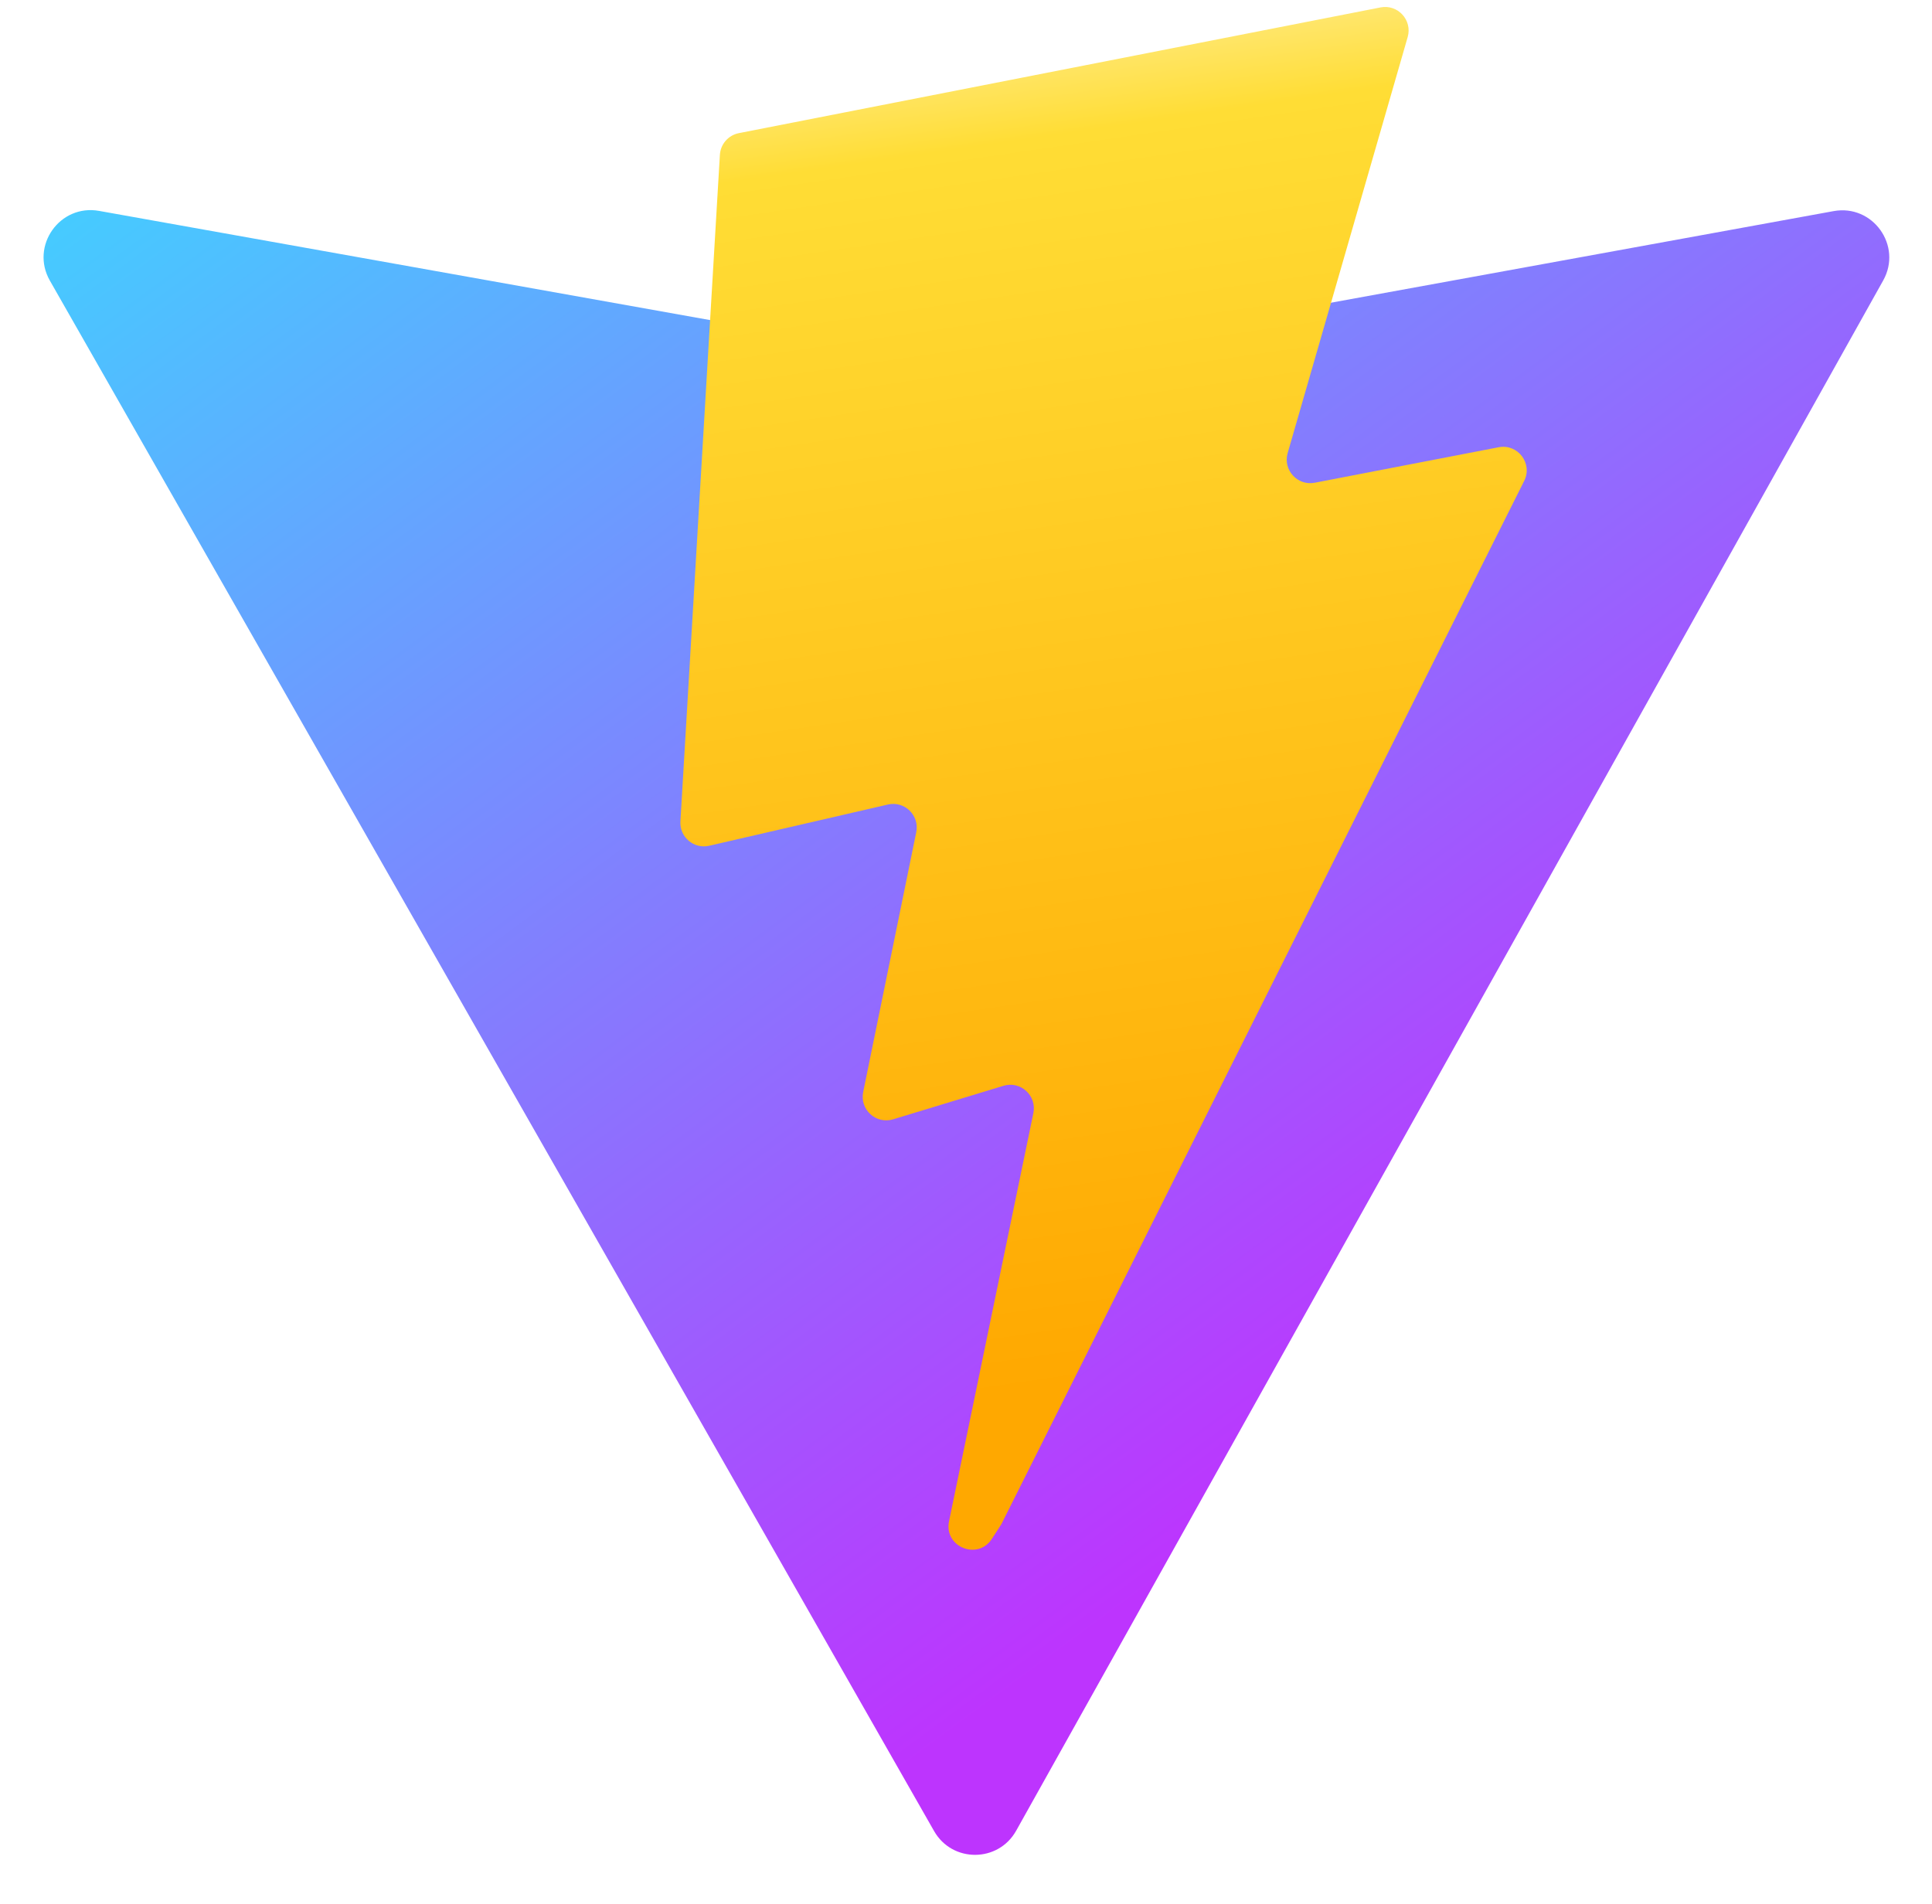
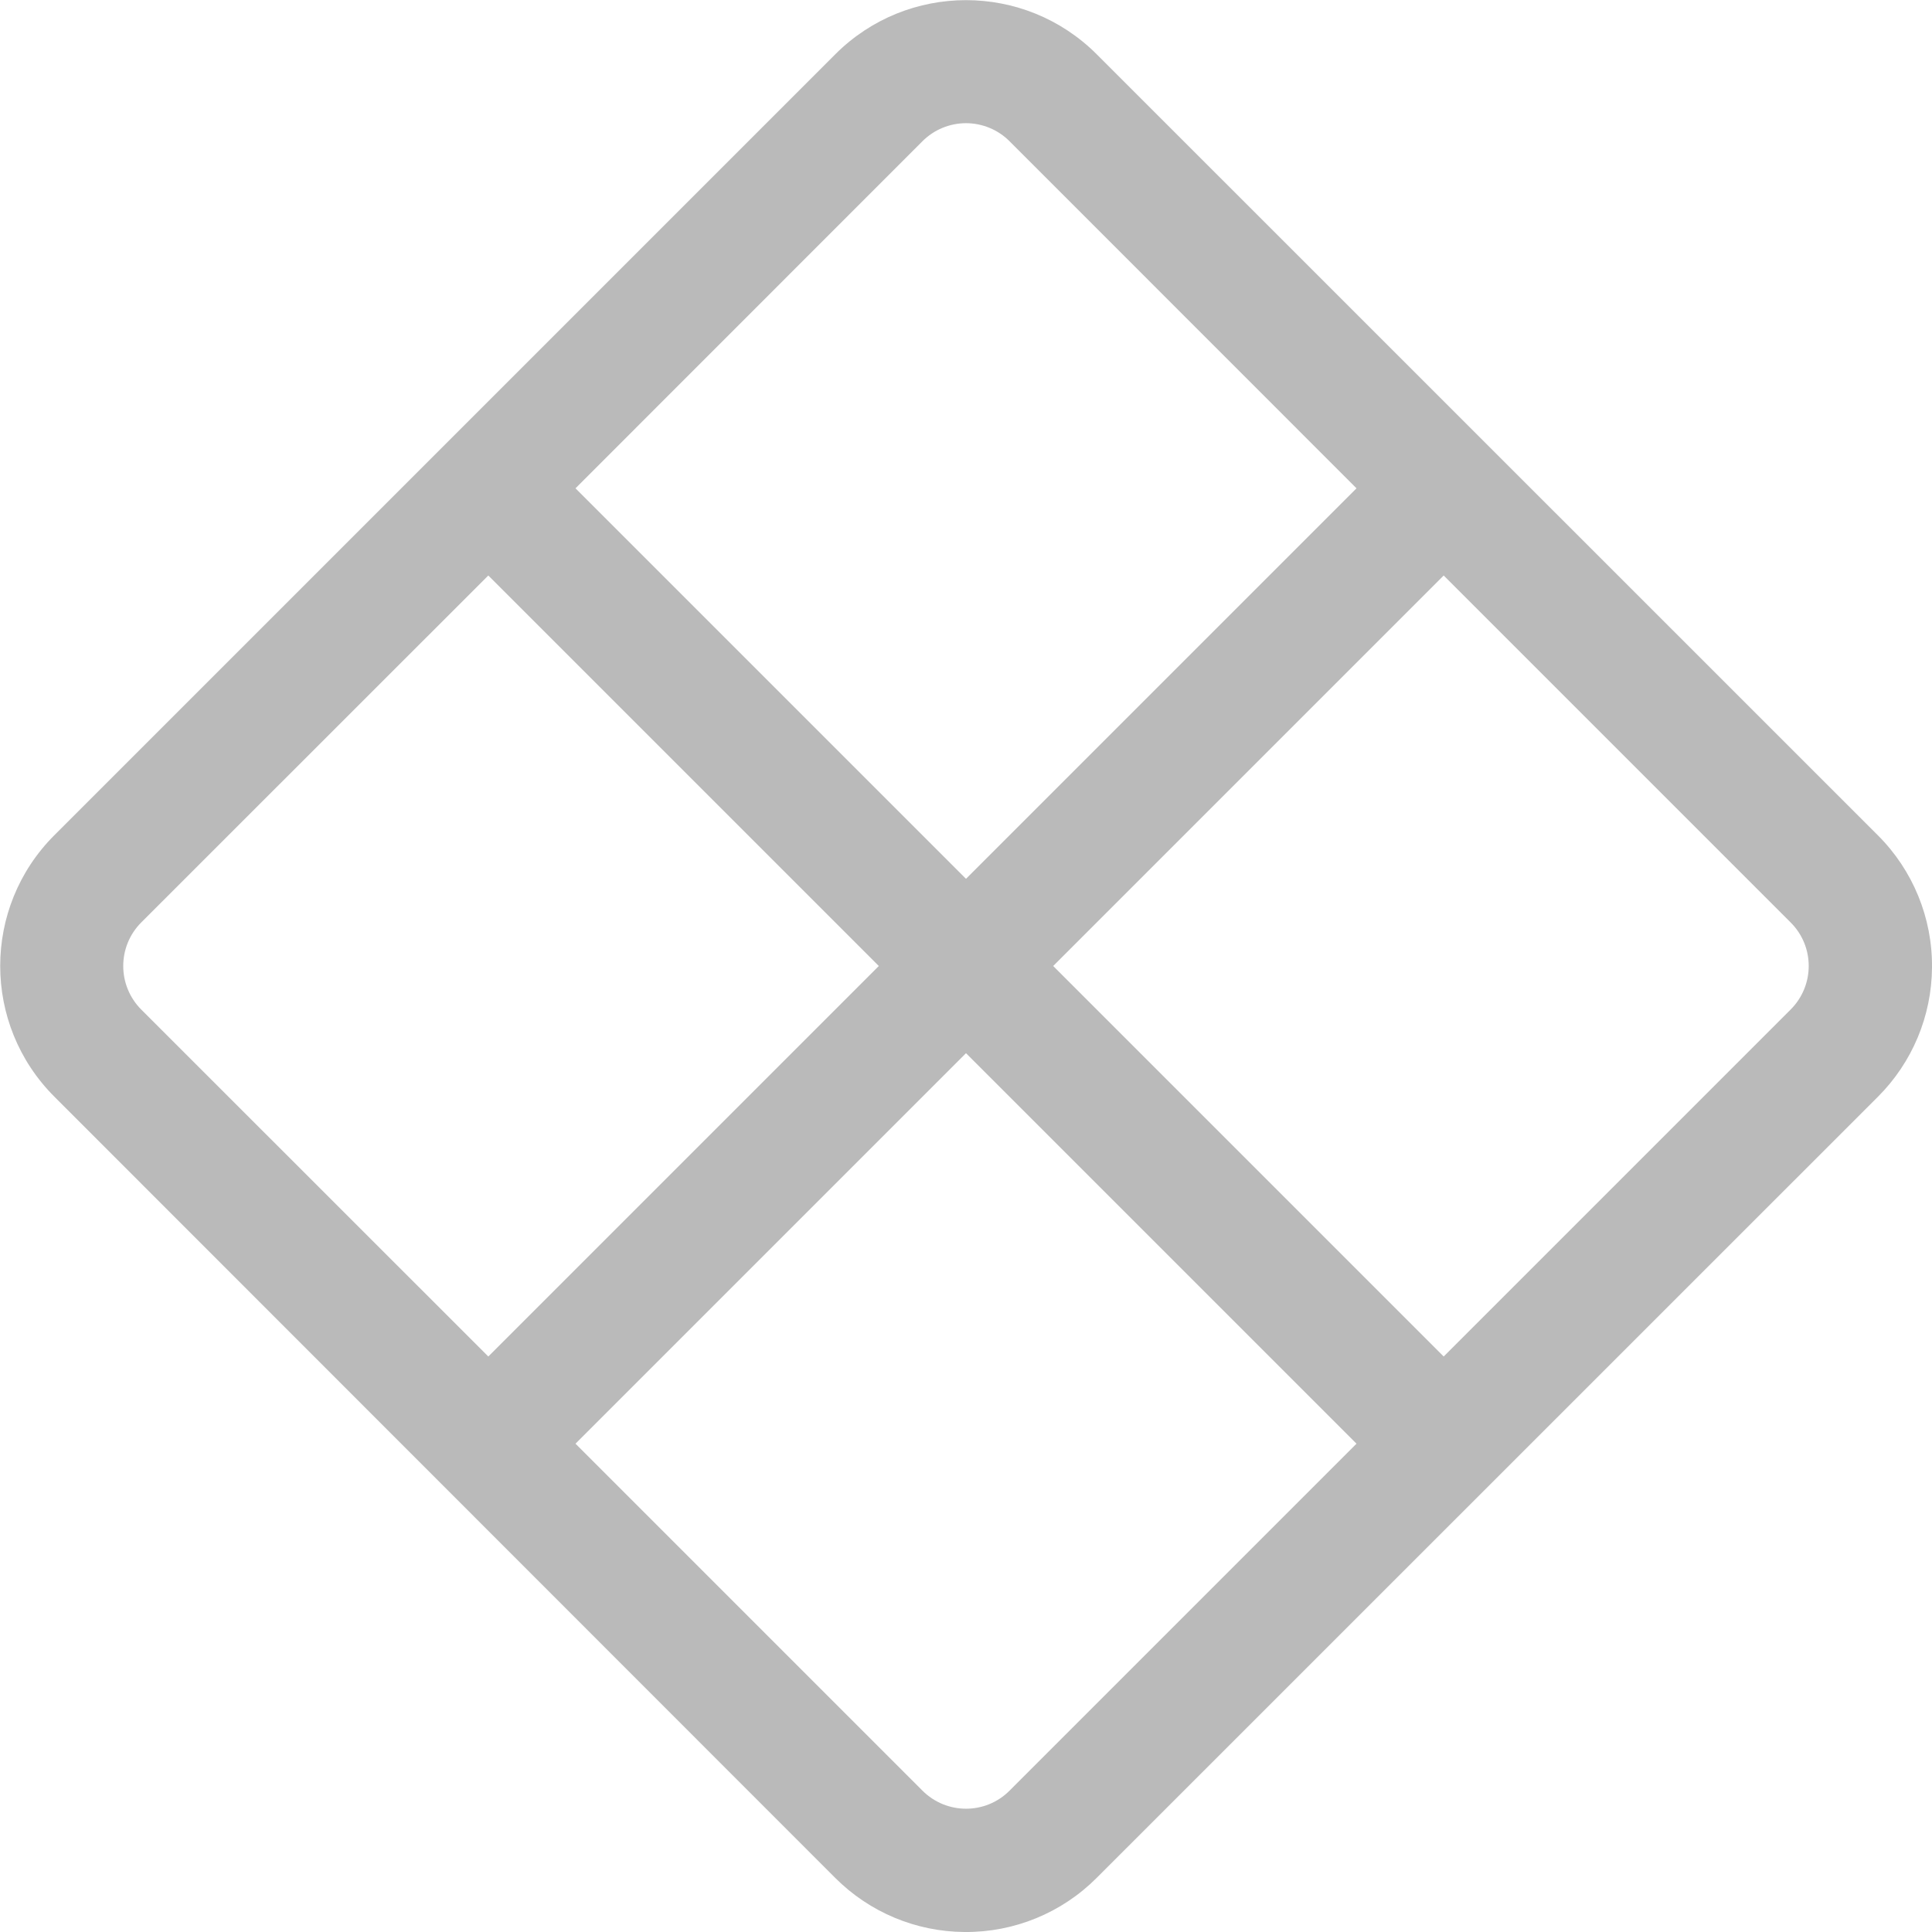
- <svg xmlns="http://www.w3.org/2000/svg" width="410" height="404" viewBox="0 0 410 404" fill="none">
-   <path d="M399.641 59.525L215.643 388.545C211.844 395.338 202.084 395.378 198.228 388.618L10.582 59.556C6.381 52.19 12.68 43.267 21.028 44.759L205.223 77.682C206.398 77.892 207.601 77.89 208.776 77.676L389.119 44.806C397.439 43.289 403.768 52.143 399.641 59.525Z" fill="url(#paint0_linear)" />
-   <path d="M292.965 1.574L156.801 28.255C154.563 28.694 152.906 30.59 152.771 32.866L144.395 174.33C144.198 177.662 147.258 180.248 150.51 179.498L188.42 170.749C191.967 169.931 195.172 173.055 194.443 176.622L183.18 231.775C182.422 235.487 185.907 238.661 189.532 237.56L212.947 230.446C216.577 229.344 220.065 232.527 219.297 236.242L201.398 322.875C200.278 328.294 207.486 331.249 210.492 326.603L212.5 323.5L323.454 102.072C325.312 98.365 322.108 94.137 318.036 94.923L279.014 102.454C275.347 103.161 272.227 99.746 273.262 96.158L298.731 7.867C299.767 4.273 296.636 0.855 292.965 1.574Z" fill="url(#paint1_linear)" />
-   <defs>
-     <linearGradient id="paint0_linear" x1="6" y1="33" x2="235" y2="344" gradientUnits="userSpaceOnUse">
-       <stop stop-color="#41D1FF" />
-       <stop offset="1" stop-color="#BD34FE" />
-     </linearGradient>
-     <linearGradient id="paint1_linear" x1="194.651" y1="8.818" x2="236.076" y2="292.989" gradientUnits="userSpaceOnUse">
-       <stop stop-color="#FFEA83" />
-       <stop offset="0.083" stop-color="#FFDD35" />
-       <stop offset="1" stop-color="#FFA800" />
-     </linearGradient>
-   </defs>
+ <svg xmlns="http://www.w3.org/2000/svg" width="16" height="16" class="bi bi-x-diamond">
+   <g>
+     <rect fill="none" id="canvas_background" height="402" width="582" y="-1" x="-1" />
+   </g>
+   <g>
+     <path fill="#bababa" id="svg_1" d="m7.987,16a1.526,1.526 0 0 1 -1.07,-0.448l-6.467,-6.47a1.531,1.531 0 0 1 0,-2.165l6.467,-6.467a1.531,1.531 0 0 1 2.166,0l6.469,6.468a1.526,1.526 0 0 1 0.448,1.095a1.526,1.526 0 0 1 -0.448,1.07l-6.47,6.469a1.526,1.526 0 0 1 -1.094,0.448l-0.001,0zm-0.348,-14.83l-2.873,2.874l3.234,3.234l3.234,-3.234l-2.873,-2.874a0.51,0.51 0 0 0 -0.722,0zm1.083,6.83l3.234,3.234l2.873,-2.873c0.2,-0.2 0.2,-0.523 0,-0.722l-2.873,-2.873l-3.234,3.234zm-0.722,0.722l-3.234,3.234l2.873,2.873c0.2,0.2 0.523,0.2 0.722,0l2.873,-2.873l-3.234,-3.234zm-0.722,-0.722l-3.234,-3.234l-2.874,2.873a0.511,0.511 0 0 0 0,0.722l2.874,2.873l3.234,-3.234z" />
+   </g>
</svg>
